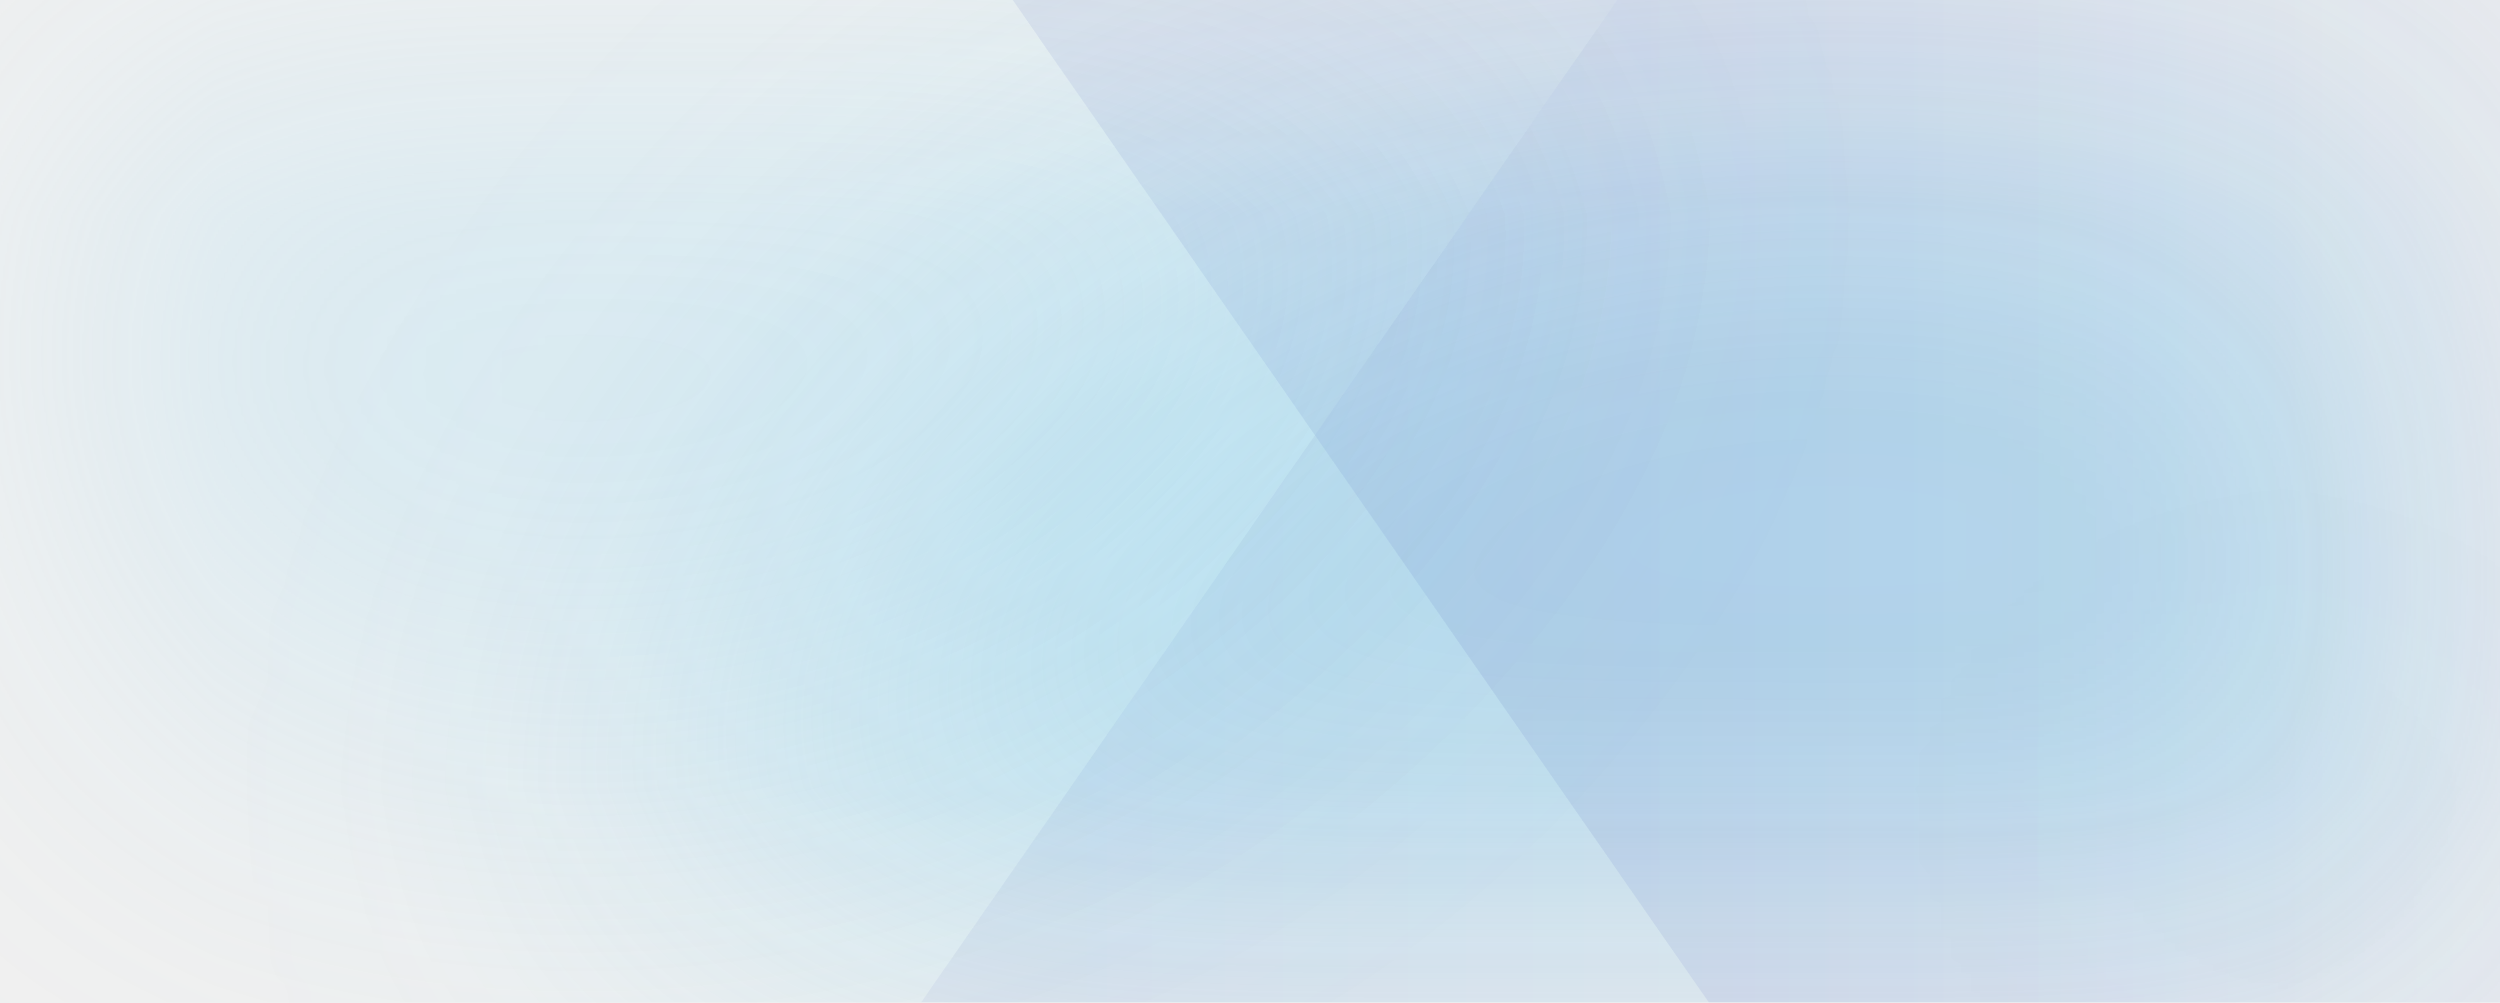
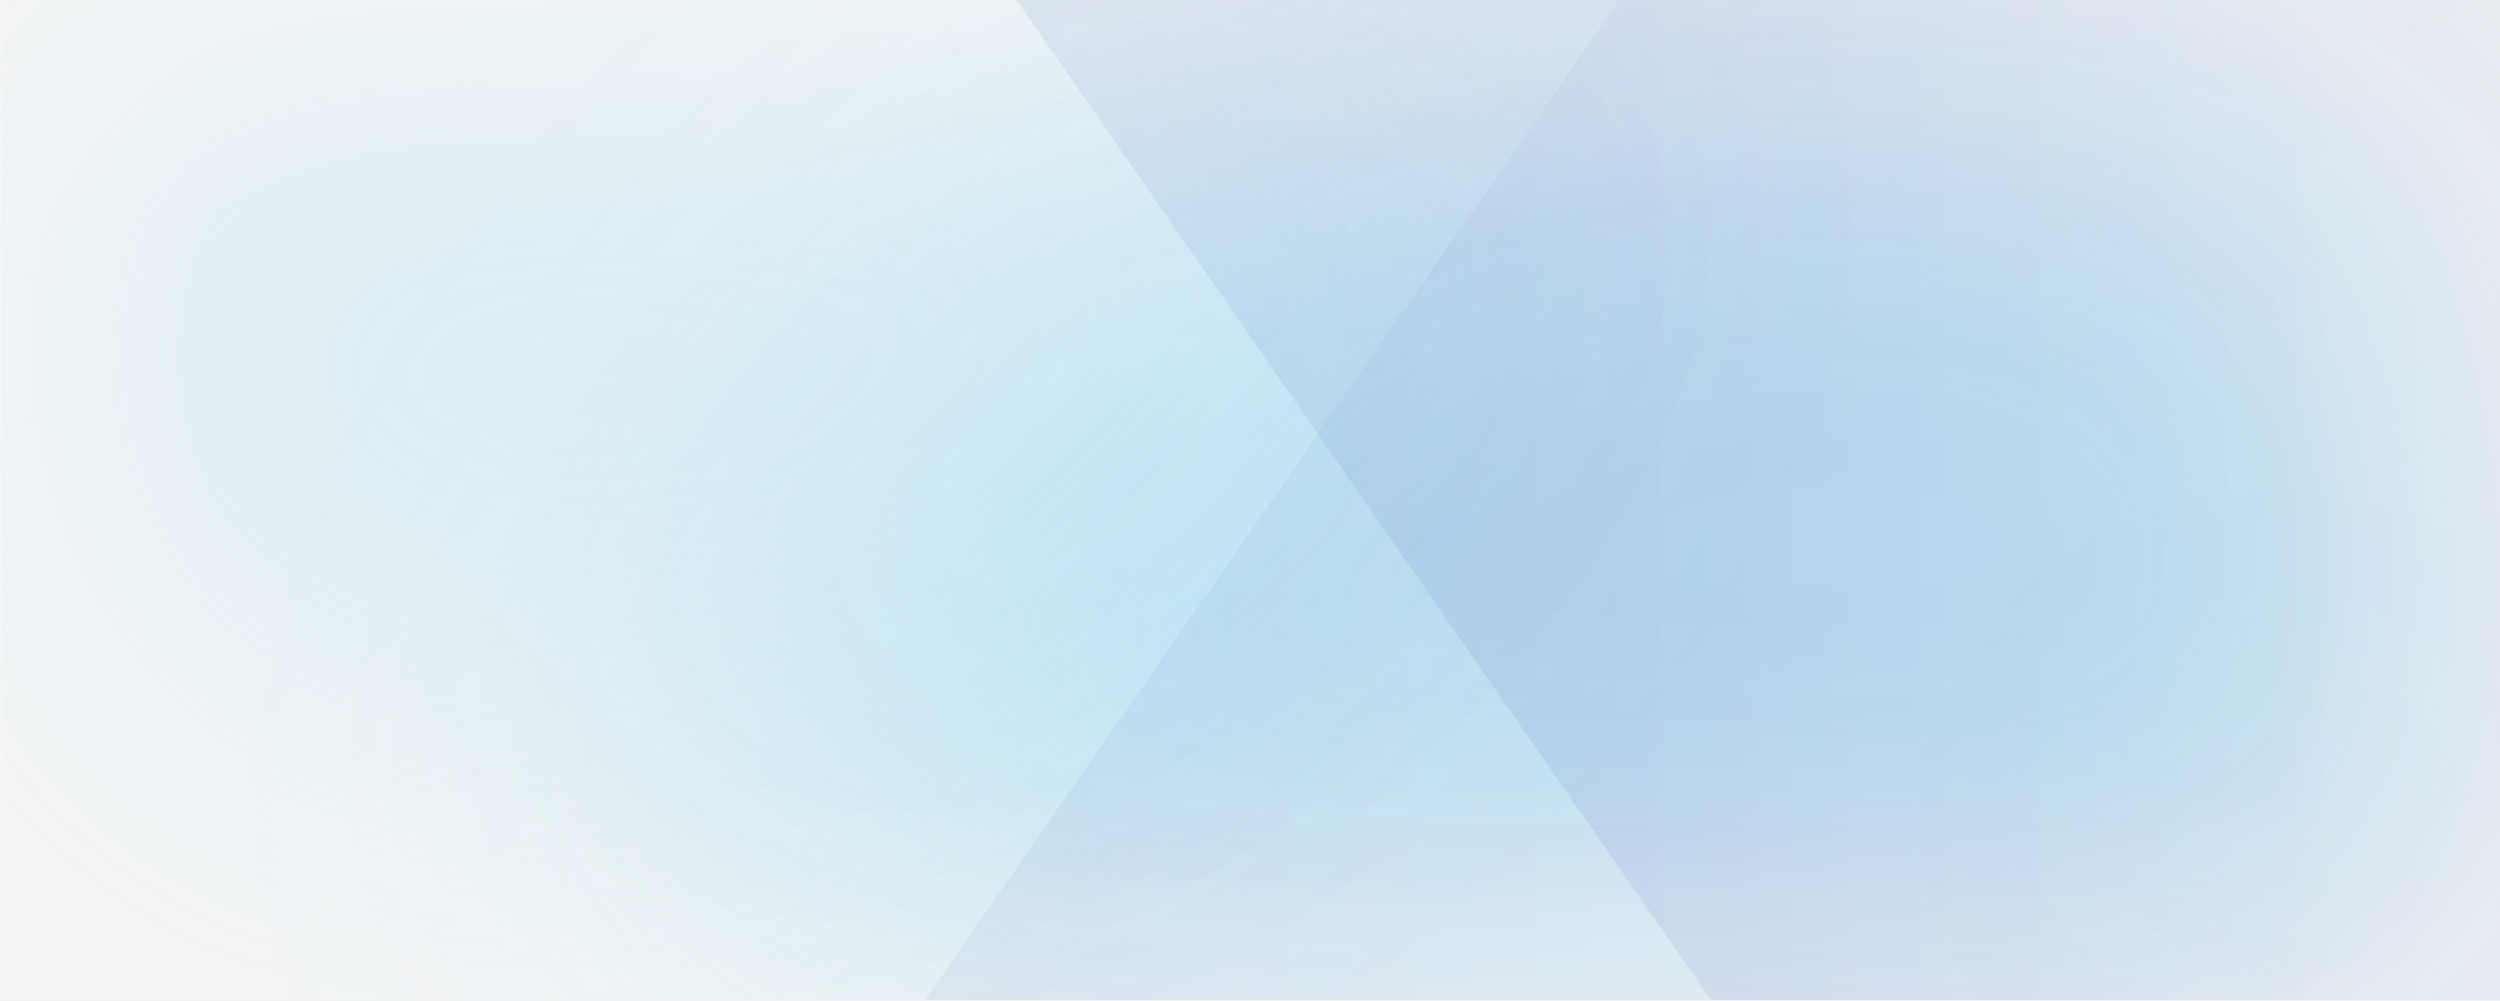
- <svg xmlns="http://www.w3.org/2000/svg" width="1177" height="472" viewBox="0 0 1177 472" fill="none">
-   <g clip-path="url(#clip0_1193_23847)">
-     <mask id="mask0_1193_23847" style="mask-type:alpha" maskUnits="userSpaceOnUse" x="-83" y="0" width="1260" height="770">
-       <rect x="-83" width="1260" height="770" fill="#D9D9D9" />
+ <svg xmlns="http://www.w3.org/2000/svg" width="1180" height="472" viewBox="0 0 1180 472" fill="none">
+   <rect width="1179.95" height="472" fill="#F5F5F5" />
+   <g clip-path="url(#clip0_1536_12482)">
+     <mask id="mask0_1536_12482" style="mask-type:alpha" maskUnits="userSpaceOnUse" x="-80" y="0" width="1260" height="770">
+       <rect x="-80" width="1260" height="770" fill="#D9D9D9" />
    </mask>
-     <g mask="url(#mask0_1193_23847)">
-       <g opacity="0.3" filter="url(#filter0_f_1193_23847)">
-         <circle cx="861.711" cy="582.785" r="559.588" fill="#41BCED" style="mix-blend-mode:multiply" />
+     <g mask="url(#mask0_1536_12482)">
+       <g opacity="0.3" filter="url(#filter0_f_1536_12482)">
+         <circle cx="864.711" cy="582.785" r="559.588" fill="#41BCED" style="mix-blend-mode:multiply" />
      </g>
      <g opacity="0.05">
-         <path d="M777.971 -23.909H1745.9V802.178H204.334L777.971 -23.909Z" fill="url(#paint0_linear_1193_23847)" style="mix-blend-mode:multiply" />
+         <path d="M780.971 -23.909H1748.9V802.178H207.334L780.971 -23.909Z" fill="url(#paint0_linear_1536_12482)" style="mix-blend-mode:multiply" />
      </g>
      <g opacity="0.07">
-         <path d="M1057.68 836.527H2083.53V-38.997H449.717L1057.68 836.527Z" fill="url(#paint1_linear_1193_23847)" style="mix-blend-mode:multiply" />
+         <path d="M1060.68 836.527H2086.53V-38.997H452.717L1060.68 836.527Z" fill="url(#paint1_linear_1536_12482)" style="mix-blend-mode:multiply" />
      </g>
-       <g opacity="0.2" filter="url(#filter1_f_1193_23847)">
-         <circle cx="273.564" cy="-68.906" r="423.038" fill="#7AD2F7" style="mix-blend-mode:multiply" />
+       <g opacity="0.2" filter="url(#filter1_f_1536_12482)">
+         <circle cx="276.564" cy="-68.906" r="423.038" fill="#7AD2F7" style="mix-blend-mode:multiply" />
      </g>
-       <g opacity="0.1" filter="url(#filter2_f_1193_23847)">
-         <circle cx="1262.85" cy="787.083" r="423.038" fill="#007AC2" style="mix-blend-mode:multiply" />
+       <g opacity="0.1" filter="url(#filter2_f_1536_12482)">
+         <circle cx="1265.85" cy="787.083" r="423.038" fill="#007AC2" style="mix-blend-mode:multiply" />
      </g>
    </g>
  </g>
  <defs>
-     <filter id="filter0_f_1193_23847" x="87.927" y="-191" width="1547.57" height="1547.57" filterUnits="userSpaceOnUse" color-interpolation-filters="sRGB">
+     <filter id="filter0_f_1536_12482" x="90.927" y="-191" width="1547.57" height="1547.57" filterUnits="userSpaceOnUse" color-interpolation-filters="sRGB">
      <feFlood flood-opacity="0" result="BackgroundImageFix" />
      <feBlend mode="normal" in="SourceGraphic" in2="BackgroundImageFix" result="shape" />
-       <feGaussianBlur stdDeviation="107.098" result="effect1_foregroundBlur_1193_23847" />
+       <feGaussianBlur stdDeviation="107.098" result="effect1_foregroundBlur_1536_12482" />
    </filter>
-     <filter id="filter1_f_1193_23847" x="-363.671" y="-706.141" width="1274.47" height="1274.47" filterUnits="userSpaceOnUse" color-interpolation-filters="sRGB">
+     <filter id="filter1_f_1536_12482" x="-360.671" y="-706.141" width="1274.47" height="1274.47" filterUnits="userSpaceOnUse" color-interpolation-filters="sRGB">
      <feFlood flood-opacity="0" result="BackgroundImageFix" />
      <feBlend mode="normal" in="SourceGraphic" in2="BackgroundImageFix" result="shape" />
-       <feGaussianBlur stdDeviation="107.098" result="effect1_foregroundBlur_1193_23847" />
+       <feGaussianBlur stdDeviation="107.098" result="effect1_foregroundBlur_1536_12482" />
    </filter>
-     <filter id="filter2_f_1193_23847" x="625.62" y="149.848" width="1274.47" height="1274.47" filterUnits="userSpaceOnUse" color-interpolation-filters="sRGB">
+     <filter id="filter2_f_1536_12482" x="628.62" y="149.848" width="1274.47" height="1274.47" filterUnits="userSpaceOnUse" color-interpolation-filters="sRGB">
      <feFlood flood-opacity="0" result="BackgroundImageFix" />
      <feBlend mode="normal" in="SourceGraphic" in2="BackgroundImageFix" result="shape" />
-       <feGaussianBlur stdDeviation="107.098" result="effect1_foregroundBlur_1193_23847" />
+       <feGaussianBlur stdDeviation="107.098" result="effect1_foregroundBlur_1536_12482" />
    </filter>
-     <linearGradient id="paint0_linear_1193_23847" x1="1087.71" y1="389.135" x2="493.549" y2="389.135" gradientUnits="userSpaceOnUse">
+     <linearGradient id="paint0_linear_1536_12482" x1="1090.71" y1="389.135" x2="496.549" y2="389.135" gradientUnits="userSpaceOnUse">
      <stop stop-color="#E1E2EF" />
      <stop offset="1" stop-color="#000E9D" />
    </linearGradient>
-     <linearGradient id="paint1_linear_1193_23847" x1="1385.96" y1="398.765" x2="756.24" y2="398.765" gradientUnits="userSpaceOnUse">
+     <linearGradient id="paint1_linear_1536_12482" x1="1388.96" y1="398.765" x2="759.24" y2="398.765" gradientUnits="userSpaceOnUse">
      <stop stop-color="#E1E2EF" />
      <stop offset="1" stop-color="#000E9D" />
    </linearGradient>
-     <clipPath id="clip0_1193_23847">
-       <rect width="1177" height="472" fill="white" />
+     <clipPath id="clip0_1536_12482">
+       <rect width="1179" height="472" fill="white" transform="translate(1)" />
    </clipPath>
  </defs>
</svg>
